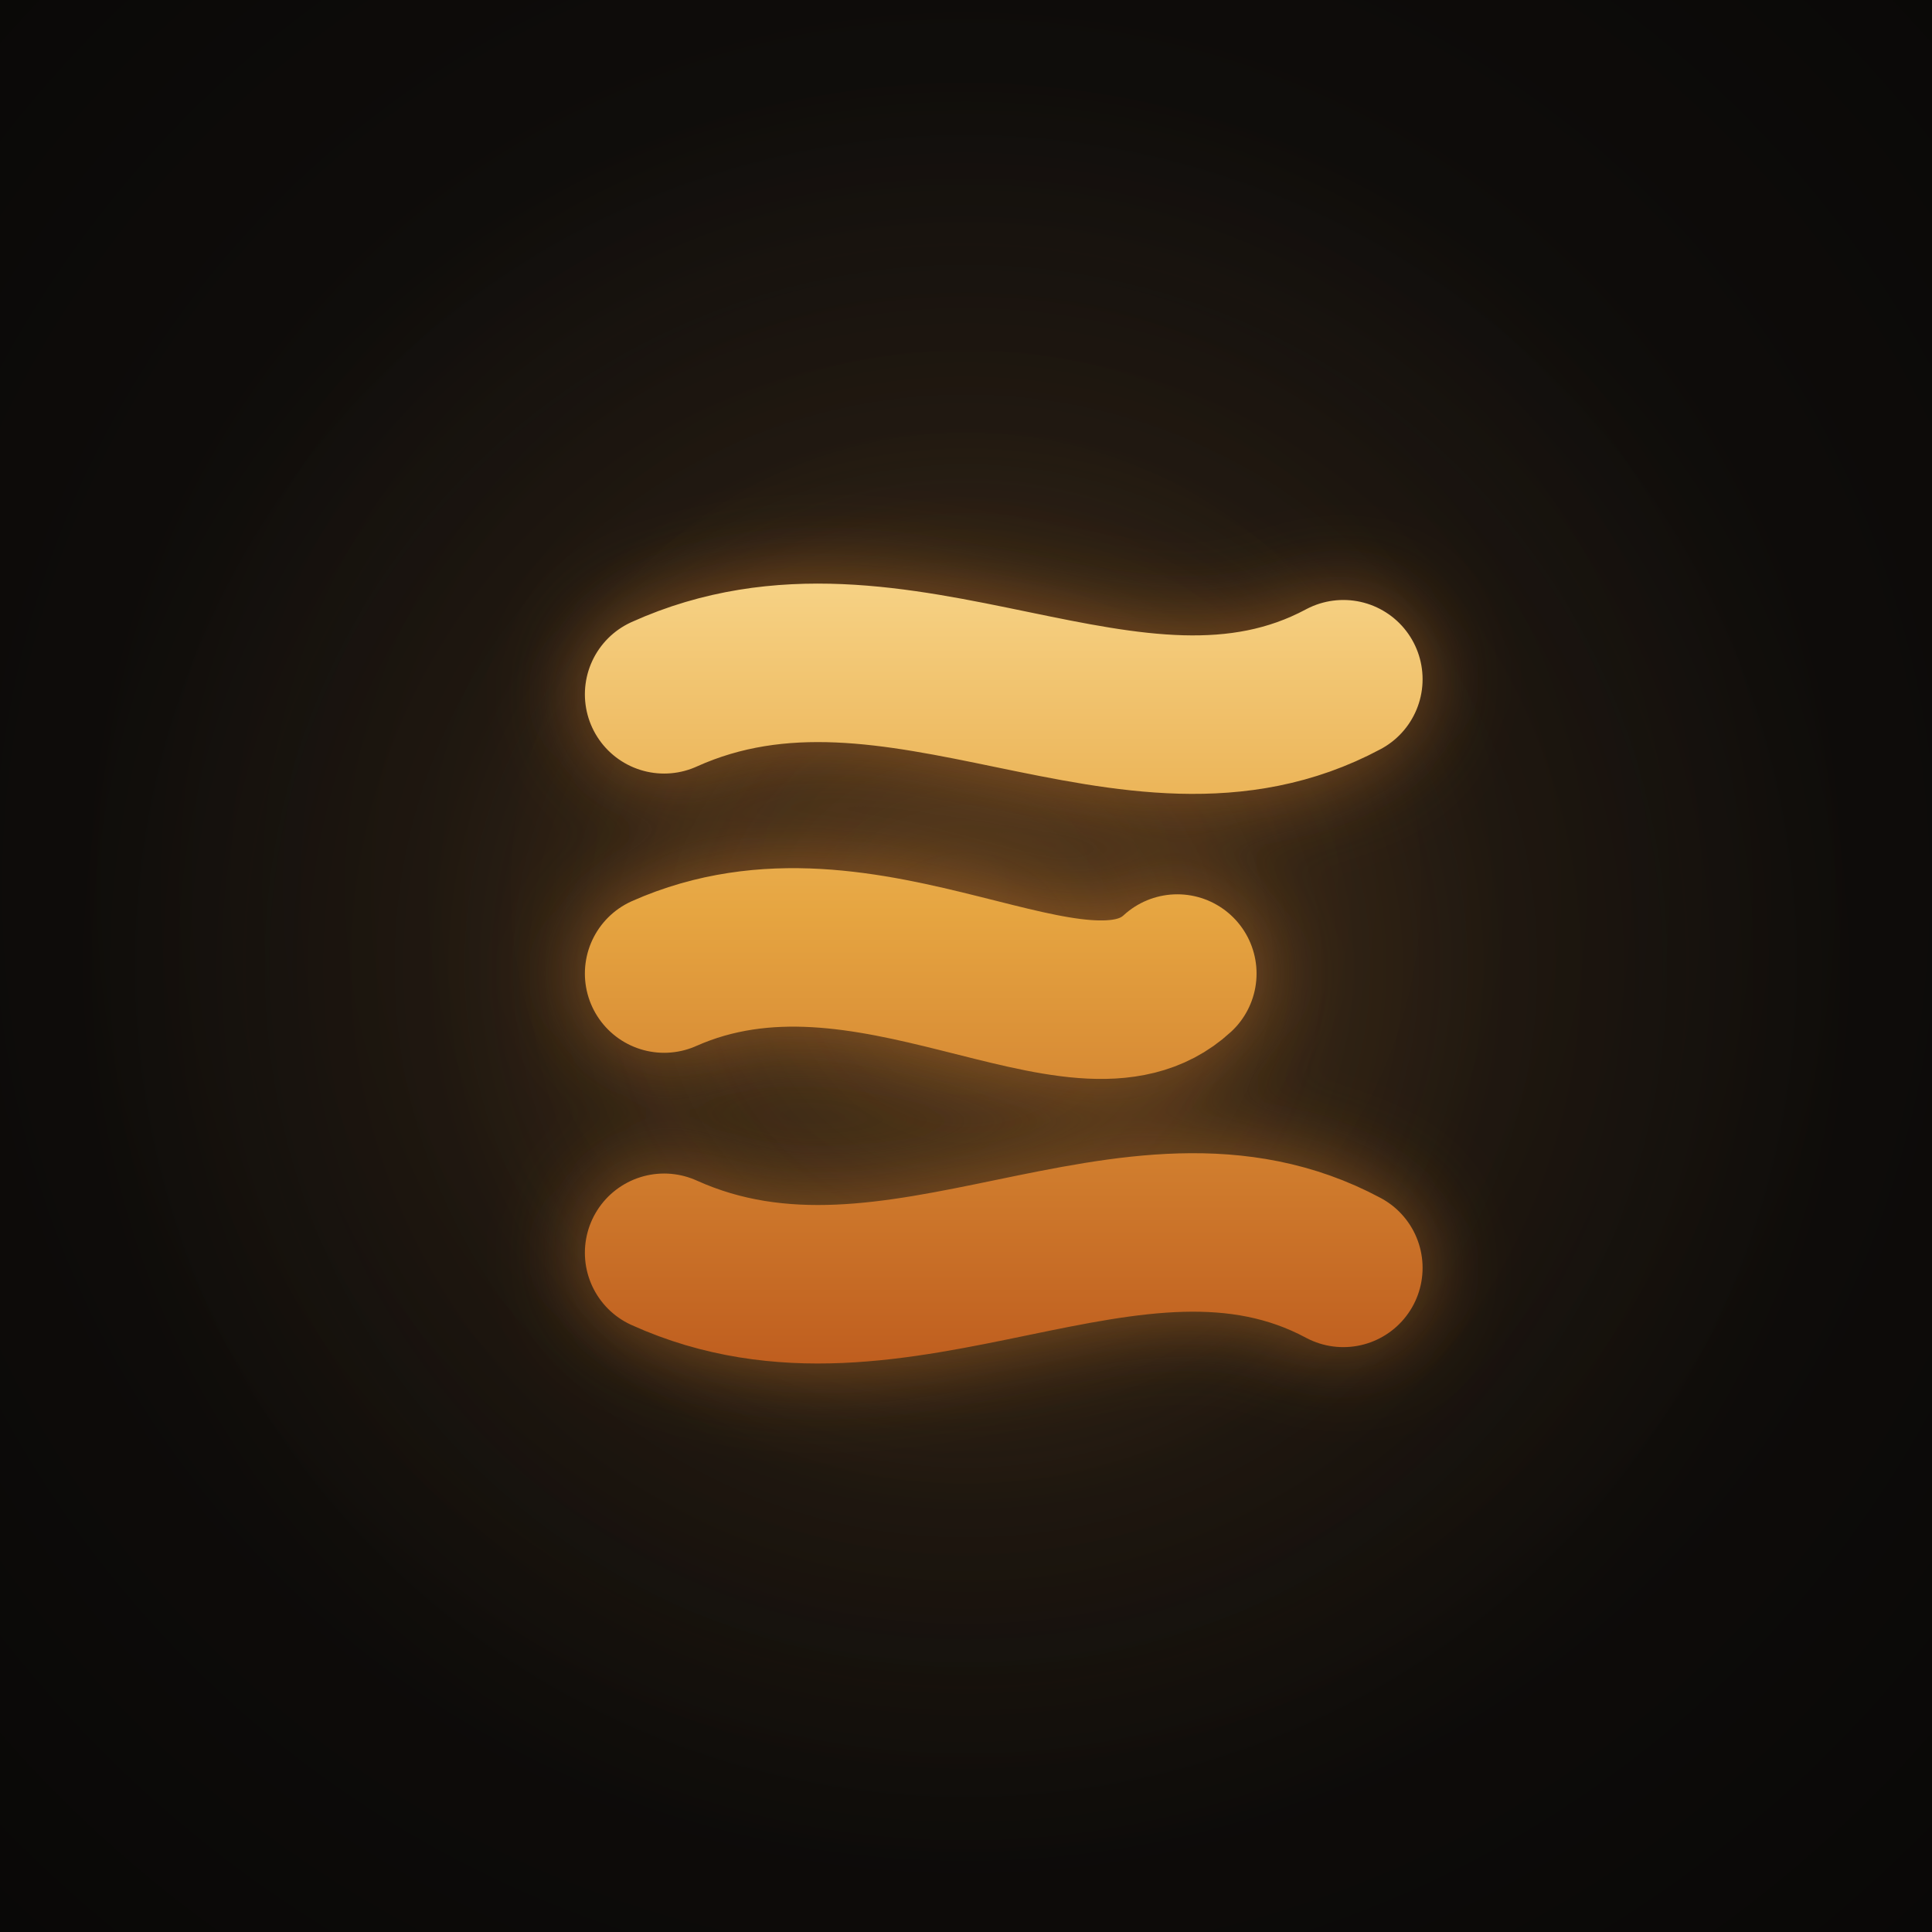
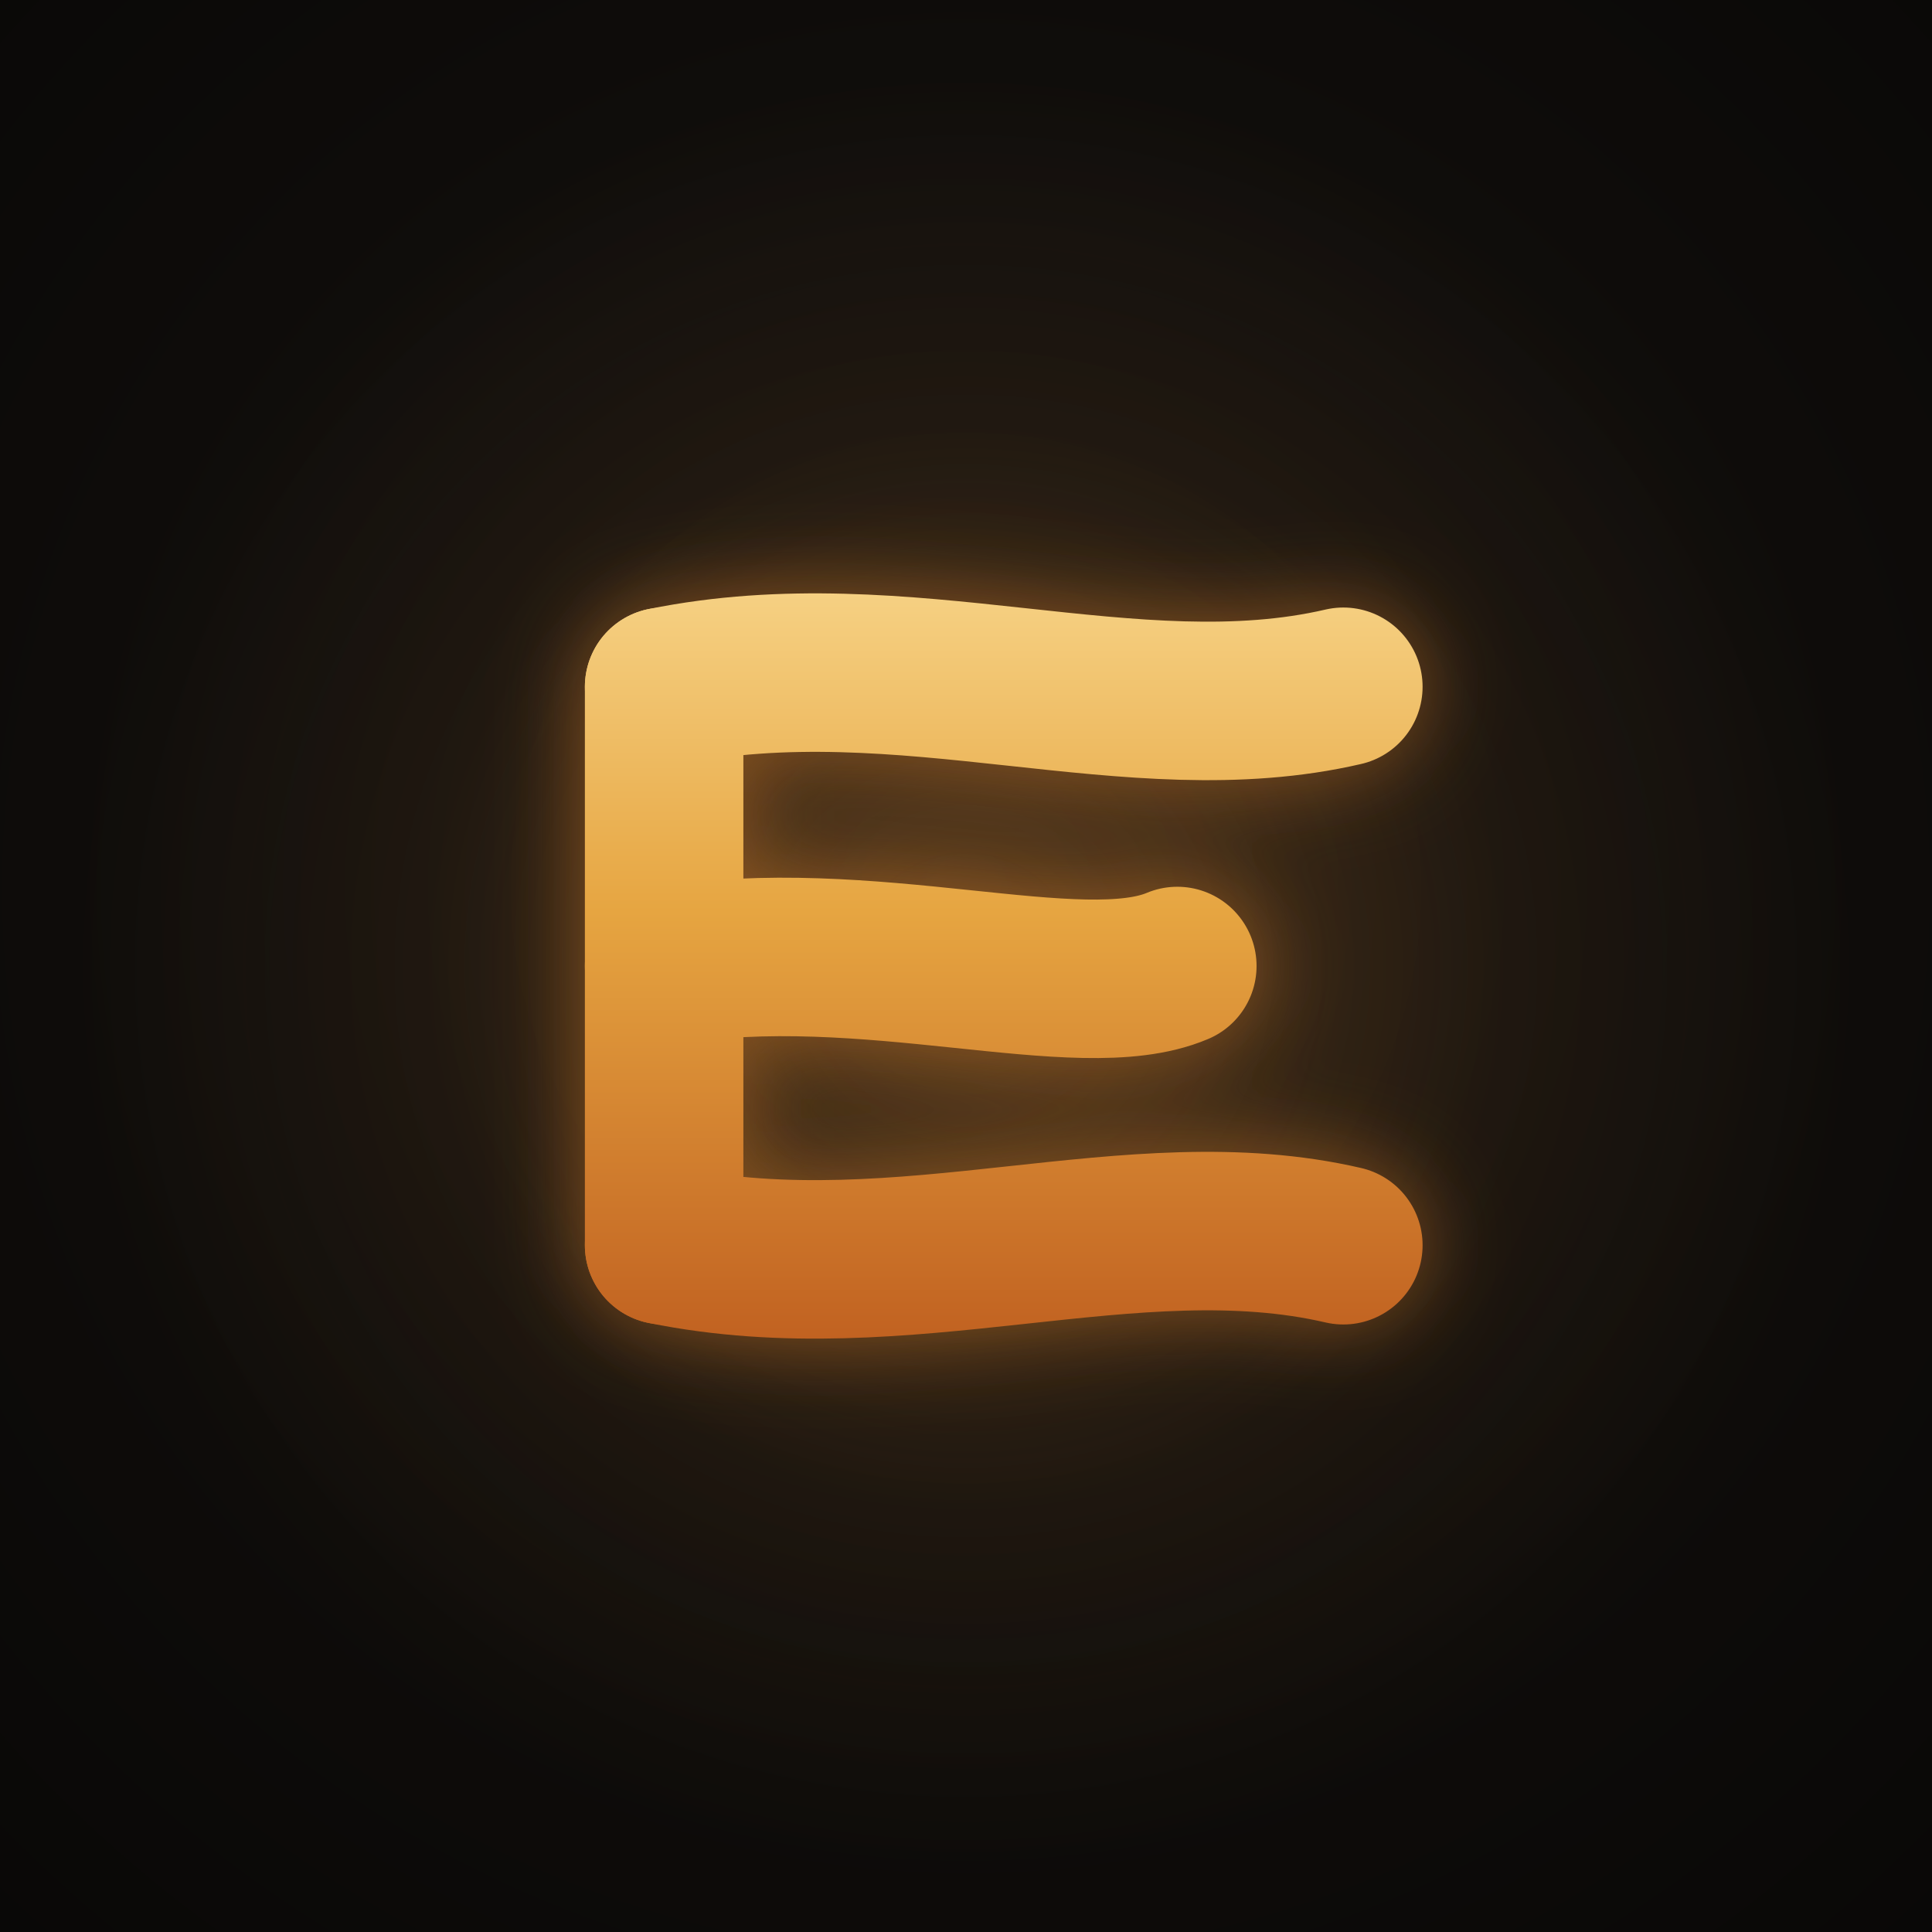
<svg xmlns="http://www.w3.org/2000/svg" width="512" height="512" viewBox="0 0 512 512">
  <defs>
    <radialGradient id="bg" cx="50%" cy="46%" r="85%">
      <stop offset="0%" stop-color="#1b1714" />
      <stop offset="55%" stop-color="#0e0c0a" />
      <stop offset="100%" stop-color="#070605" />
    </radialGradient>
    <radialGradient id="aura" cx="50%" cy="50%" r="46%">
      <stop offset="0%" stop-color="#e08a2e" stop-opacity="0.30" />
      <stop offset="60%" stop-color="#e08a2e" stop-opacity="0.06" />
      <stop offset="100%" stop-color="#e08a2e" stop-opacity="0" />
    </radialGradient>
    <linearGradient id="flame" gradientUnits="userSpaceOnUse" x1="256" y1="150" x2="256" y2="368">
      <stop offset="0%" stop-color="#f7d488" />
      <stop offset="42%" stop-color="#e6a541" />
      <stop offset="100%" stop-color="#bd5a1d" />
    </linearGradient>
    <filter id="glow" x="-60%" y="-60%" width="220%" height="220%">
      <feGaussianBlur stdDeviation="11" />
    </filter>
  </defs>
  <rect width="512" height="512" fill="url(#bg)" />
  <rect width="512" height="512" fill="url(#aura)" />
-   <g fill="none" stroke-linecap="round">
+   <g fill="none" stroke-linecap="round" stroke-linejoin="round">
    <g stroke="#d77f2a" stroke-width="44" opacity="0.5" filter="url(#glow)">
-       <path d="M176 184 C 238 156 300 210 356 180" />
-       <path d="M176 258 C 230 234 286 282 312 258" />
-       <path d="M176 332 C 238 360 300 306 356 336" />
+       <path d="M176 182 L 176 330" />
+       <path d="M176 182 C 240 169 300 195 356 182" />
+       <path d="M176 256 C 230 247 286 267 312 256" />
+       <path d="M176 330 C 240 343 300 317 356 330" />
    </g>
    <g stroke="url(#flame)" stroke-width="42">
-       <path d="M176 184 C 238 156 300 210 356 180" />
-       <path d="M176 258 C 230 234 286 282 312 258" />
-       <path d="M176 332 C 238 360 300 306 356 336" />
+       <path d="M176 182 L 176 330" />
+       <path d="M176 182 C 240 169 300 195 356 182" />
+       <path d="M176 256 C 230 247 286 267 312 256" />
+       <path d="M176 330 C 240 343 300 317 356 330" />
    </g>
  </g>
</svg>
